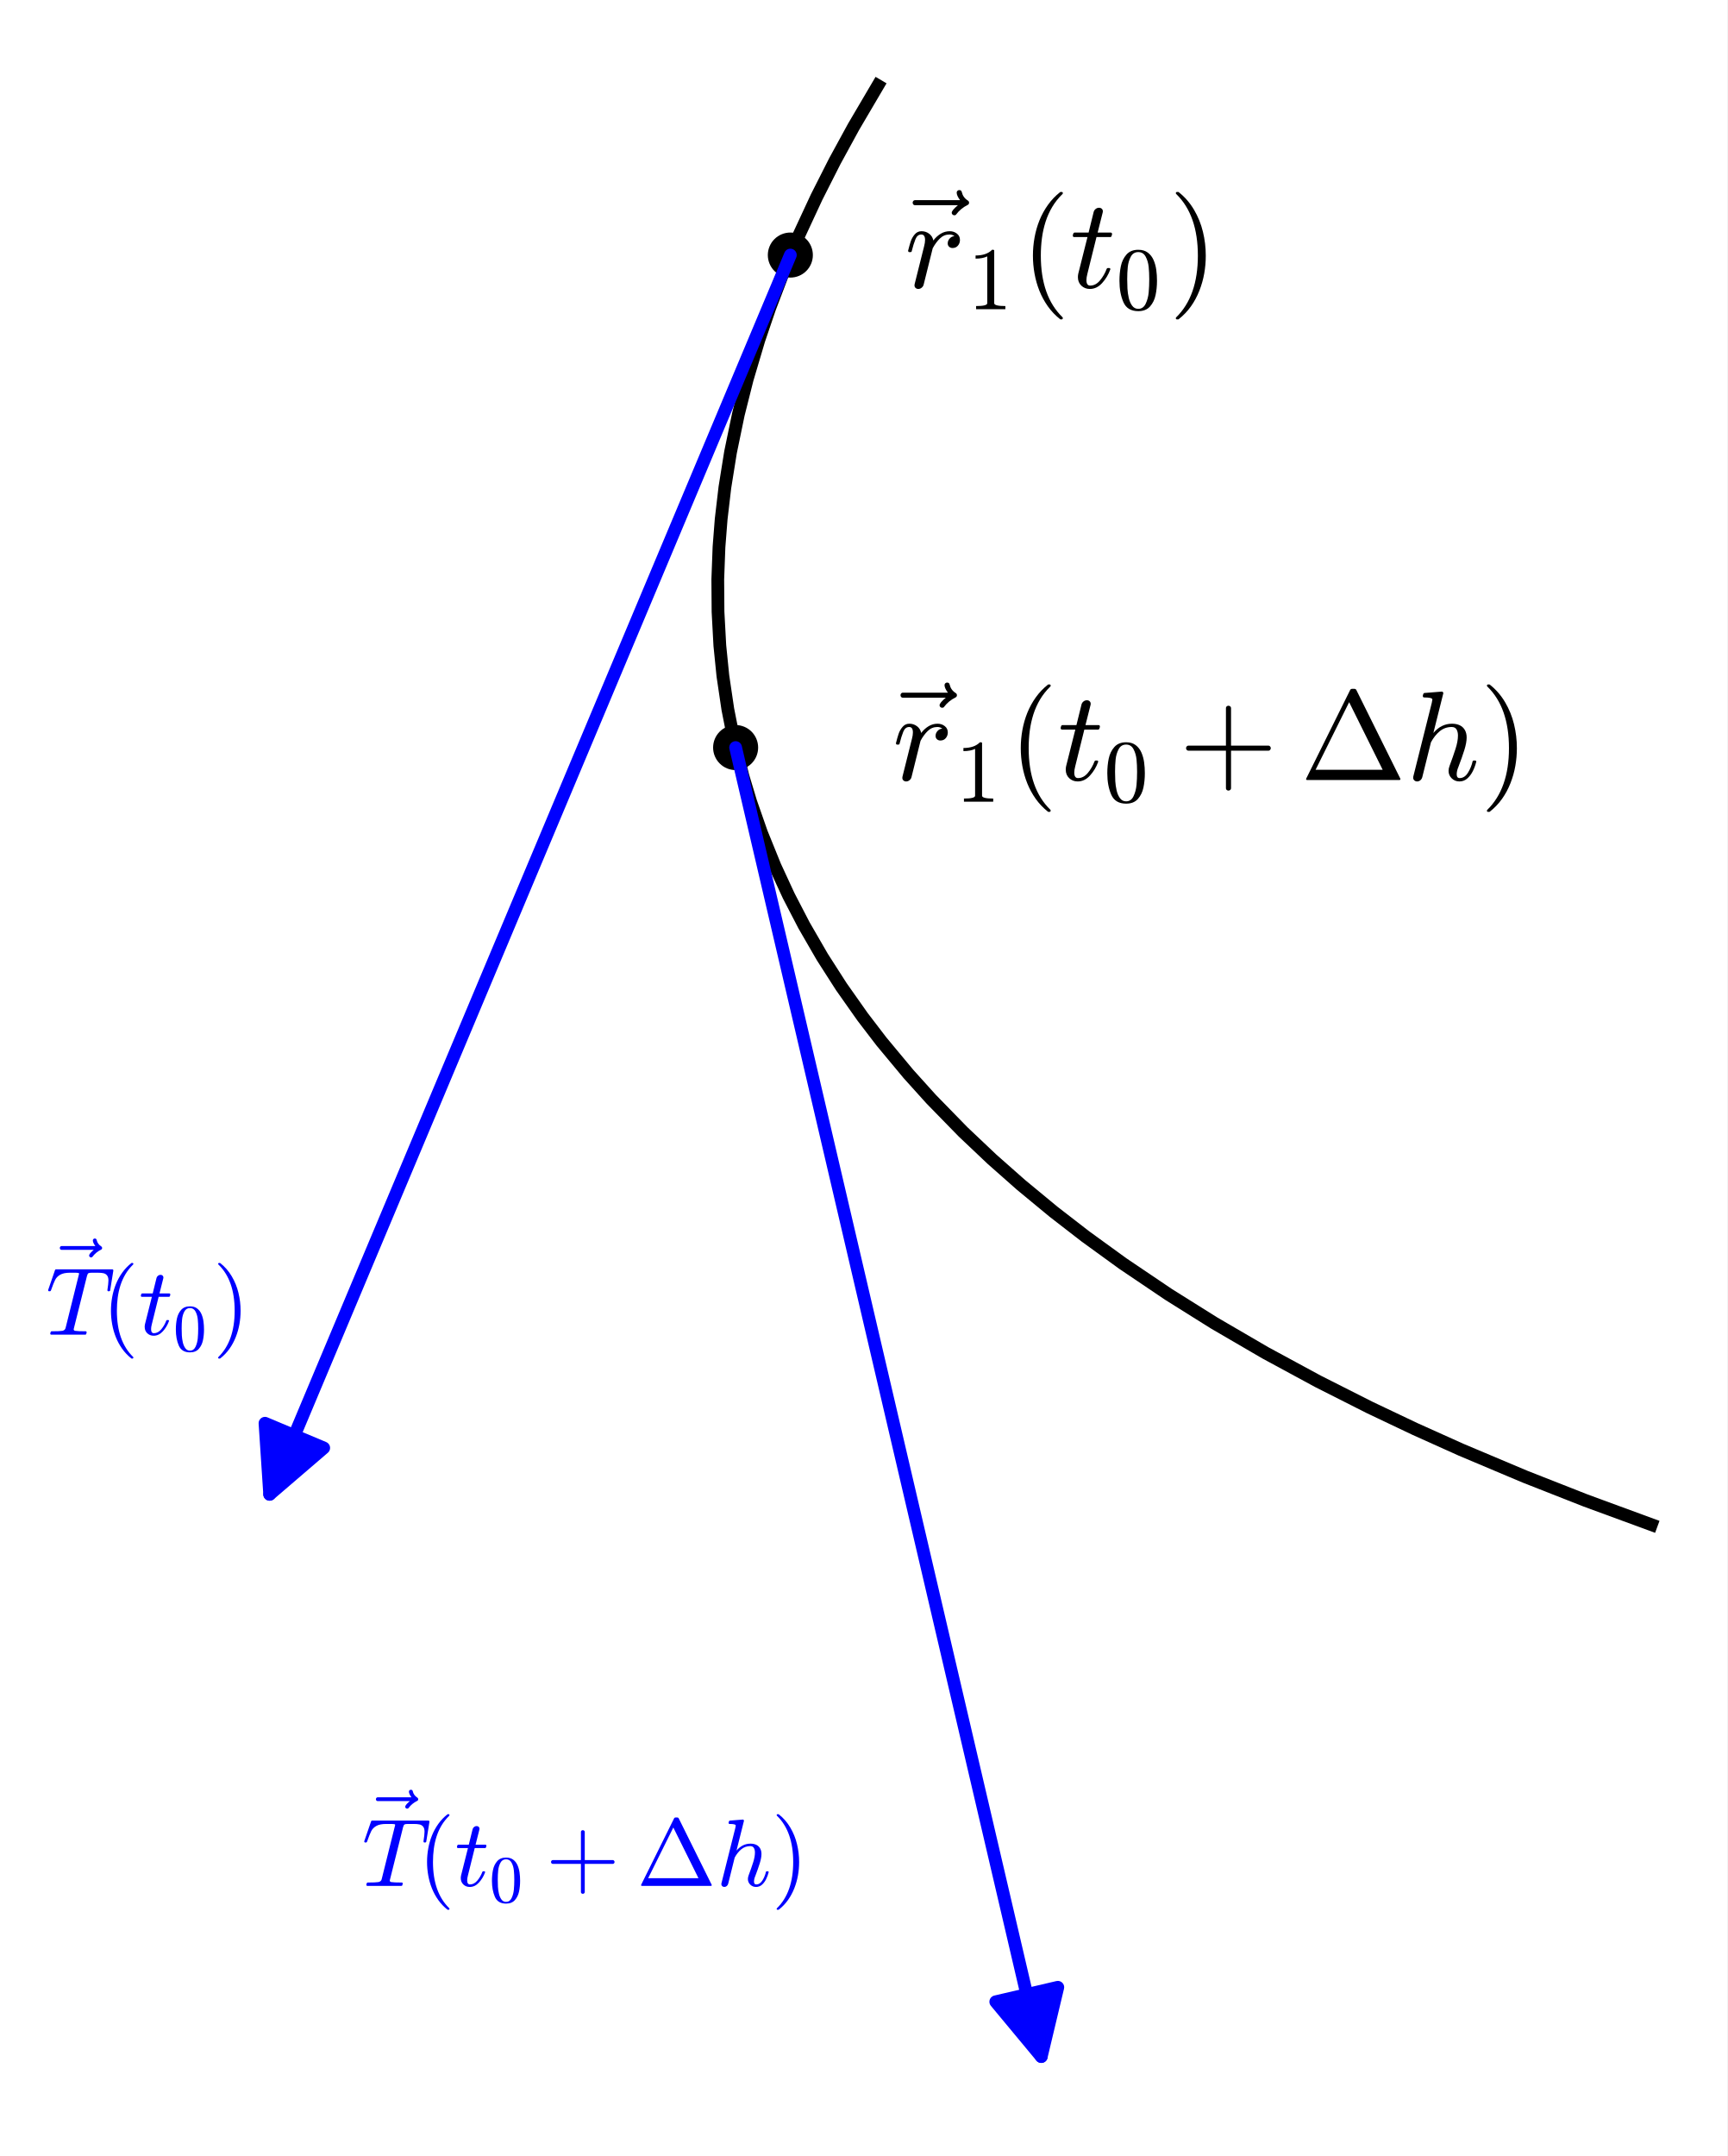
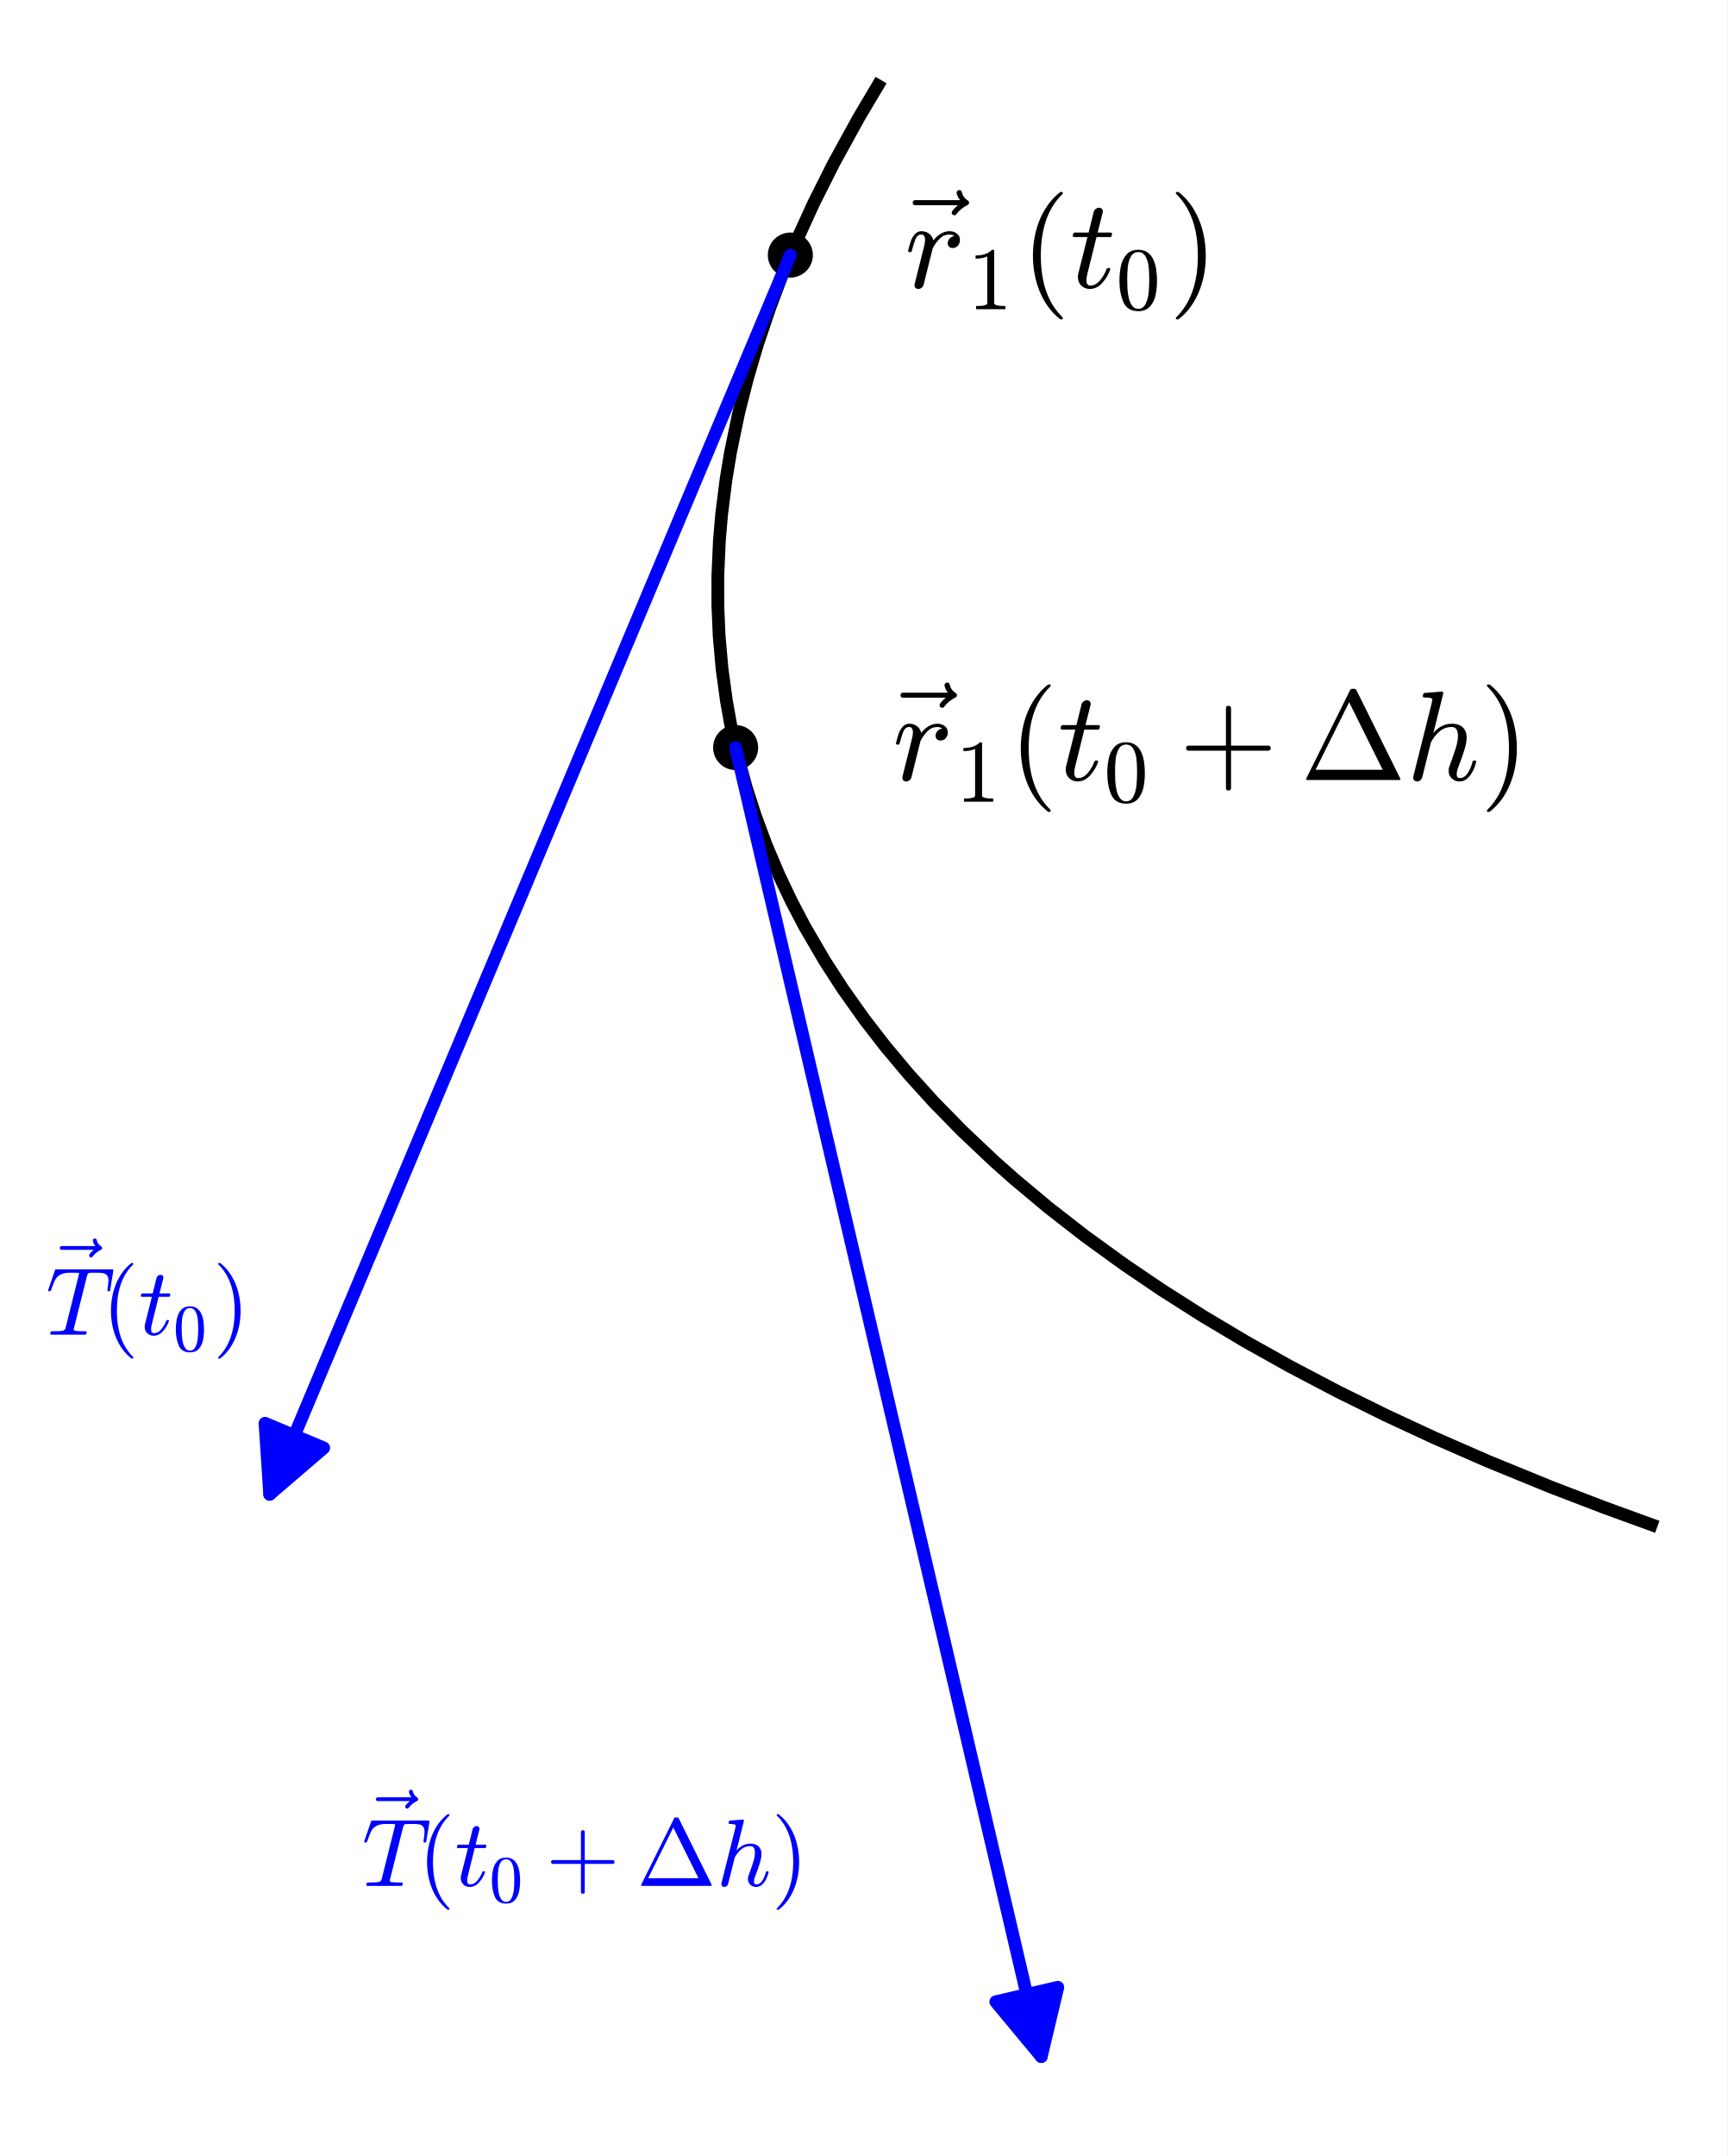
<svg xmlns="http://www.w3.org/2000/svg" xmlns:xlink="http://www.w3.org/1999/xlink" width="271.144pt" height="338.4pt" viewBox="0 0 271.144 338.4" version="1.1">
  <defs>
    <style type="text/css">*{stroke-linejoin: round; stroke-linecap: butt}</style>
  </defs>
  <g id="figure_1">
    <g id="patch_1">
      <path d="M 0 338.4  L 271.144 338.4  L 271.144 0  L 0 0  z " style="fill: #ffffff" />
    </g>
    <g id="axes_1">
      <g id="patch_2">
        <path d="M 18.531 331.2  L 263.944 331.2  L 263.944 7.2  L 18.531 7.2  z " style="fill: #ffffff" />
      </g>
      <g id="PathCollection_1">
-         <path d="M 124.069 43.57  C 125.006 43.57 125.906 43.198 126.569 42.535  C 127.232 41.872 127.604 40.972 127.604 40.035  C 127.604 39.097 127.232 38.198 126.569 37.535  C 125.906 36.872 125.006 36.499 124.069 36.499  C 123.131 36.499 122.232 36.872 121.569 37.535  C 120.906 38.198 120.533 39.097 120.533 40.035  C 120.533 40.972 120.906 41.872 121.569 42.535  C 122.232 43.198 123.131 43.57 124.069 43.57  z " clip-path="url(#p6225e16246)" />
+         <path d="M 124.069 43.57  C 125.006 43.57 125.906 43.198 126.569 42.535  C 127.232 41.872 127.604 40.972 127.604 40.035  C 127.604 39.097 127.232 38.198 126.569 37.535  C 125.906 36.872 125.006 36.499 124.069 36.499  C 123.131 36.499 122.232 36.872 121.569 37.535  C 120.906 38.198 120.533 39.097 120.533 40.035  C 120.533 40.972 120.906 41.872 121.569 42.535  C 122.232 43.198 123.131 43.57 124.069 43.57  z " clip-path="url(#p3ecb441cc6)" />
      </g>
      <g id="PathCollection_2">
-         <path d="M 115.478 120.871  C 116.415 120.871 117.315 120.498 117.978 119.835  C 118.641 119.172 119.013 118.273 119.013 117.335  C 119.013 116.398 118.641 115.498 117.978 114.835  C 117.315 114.172 116.415 113.8 115.478 113.8  C 114.54 113.8 113.641 114.172 112.978 114.835  C 112.315 115.498 111.942 116.398 111.942 117.335  C 111.942 118.273 112.315 119.172 112.978 119.835  C 113.641 120.498 114.54 120.871 115.478 120.871  z " clip-path="url(#p6225e16246)" />
+         <path d="M 115.478 120.871  C 116.415 120.871 117.315 120.498 117.978 119.835  C 118.641 119.172 119.013 118.273 119.013 117.335  C 119.013 116.398 118.641 115.498 117.978 114.835  C 117.315 114.172 116.415 113.8 115.478 113.8  C 114.54 113.8 113.641 114.172 112.978 114.835  C 112.315 115.498 111.942 116.398 111.942 117.335  C 111.942 118.273 112.315 119.172 112.978 119.835  C 113.641 120.498 114.54 120.871 115.478 120.871  z " clip-path="url(#p3ecb441cc6)" />
      </g>
      <g id="matplotlib.axis_1" />
      <g id="matplotlib.axis_2" />
      <g id="line2d_1">
-         <path d="M 137.801 13.431  L 133.996 19.902  L 131.041 25.315  L 128.204 30.916  L 125.419 36.907  L 123.165 42.227  L 120.833 48.343  L 119.128 53.359  L 117.293 59.538  L 115.904 65.051  L 114.676 70.991  L 113.793 76.497  L 113.21 81.465  L 112.867 85.859  L 112.677 90.934  L 112.714 96.027  L 113 101.329  L 113.479 106.082  L 114.255 111.324  L 115.211 116.164  L 116.632 121.834  L 117.84 125.844  L 119.535 130.704  L 121.659 135.945  L 123.815 140.608  L 126.213 145.234  L 129.079 150.193  L 132.071 154.863  L 135.411 159.603  L 138.374 163.475  L 142.6 168.556  L 146.187 172.534  L 151.19 177.66  L 155.734 181.96  L 160.27 185.967  L 165.402 190.206  L 170.405 194.077  L 176.274 198.334  L 183.47 203.189  L 190.623 207.67  L 198.635 212.338  L 206.914 216.821  L 215.046 220.929  L 222.123 224.29  L 229.345 227.537  L 239.38 231.768  L 248.893 235.509  L 259.225 239.304  L 259.225 239.304  " clip-path="url(#p6225e16246)" style="fill: none; stroke: #000000; stroke-width: 2; stroke-linecap: square" />
+         <path d="M 137.801 13.431  L 134.828 18.442  L 130.908 25.569  L 127.751 31.853  L 124.929 38.022  L 122.558 43.75  L 120.885 48.198  L 118.873 54.163  L 117.313 59.462  L 115.949 64.856  L 114.678 70.982  L 113.976 75.218  L 113.286 80.697  L 112.932 84.825  L 112.687 90.351  L 112.69 95.112  L 112.892 99.818  L 113.343 104.925  L 114.026 109.954  L 114.687 113.66  L 115.803 118.689  L 117.134 123.569  L 118.581 128.061  L 120.293 132.664  L 122.306 137.404  L 124.28 141.545  L 126.331 145.449  L 129.453 150.802  L 132.34 155.261  L 135.699 159.992  L 138.964 164.213  L 142.666 168.632  L 146.605 172.98  L 151.002 177.475  L 156.085 182.279  L 159.093 184.952  L 164.572 189.54  L 170.319 194.013  L 176.486 198.482  L 182.334 202.446  L 188.805 206.561  L 195.562 210.589  L 202.551 214.499  L 210.025 218.425  L 217.588 222.158  L 225.168 225.681  L 233.526 229.338  L 243.379 233.371  L 251.932 236.653  L 259.225 239.304  L 259.225 239.304  " clip-path="url(#p3ecb441cc6)" style="fill: none; stroke: #000000; stroke-width: 2; stroke-linecap: square" />
      </g>
      <g id="patch_3">
-         <path d="M 124.069 40.035  Q 82.767 138.32 42.332 234.544  " clip-path="url(#p6225e16246)" style="fill: none; stroke: #0000ff; stroke-width: 2; stroke-linecap: round" />
-         <path d="M 50.816 227.262  L 42.332 234.544  L 41.597 223.388  z " clip-path="url(#p6225e16246)" style="fill: #0000ff; stroke: #0000ff; stroke-width: 2; stroke-linecap: round" />
+         <path d="M 124.069 40.035  Q 82.767 138.32 42.332 234.544  " clip-path="url(#p3ecb441cc6)" style="fill: none; stroke: #0000ff; stroke-width: 2; stroke-linecap: round" />
+         <path d="M 50.816 227.262  L 42.332 234.544  L 41.597 223.388  z " clip-path="url(#p3ecb441cc6)" style="fill: #0000ff; stroke: #0000ff; stroke-width: 2; stroke-linecap: round" />
      </g>
      <g id="patch_4">
-         <path d="M 115.478 117.335  Q 139.723 221.152 163.461 322.792  " clip-path="url(#p6225e16246)" style="fill: none; stroke: #0000ff; stroke-width: 2; stroke-linecap: round" />
-         <path d="M 166.055 311.917  L 163.461 322.792  L 156.317 314.191  z " clip-path="url(#p6225e16246)" style="fill: #0000ff; stroke: #0000ff; stroke-width: 2; stroke-linecap: round" />
+         <path d="M 115.478 117.335  Q 139.723 221.152 163.461 322.792  " clip-path="url(#p3ecb441cc6)" style="fill: none; stroke: #0000ff; stroke-width: 2; stroke-linecap: round" />
+         <path d="M 166.055 311.917  L 163.461 322.792  L 156.317 314.191  z " clip-path="url(#p3ecb441cc6)" style="fill: #0000ff; stroke: #0000ff; stroke-width: 2; stroke-linecap: round" />
      </g>
      <g id="text_1">
        <g transform="translate(142.0131 45.23453) scale(0.2 -0.2)">
          <defs>
            <path id="Cmmi10-7e" d="M 1281 3809  Q 1231 3809 1198 3846  Q 1166 3884 1166 3938  Q 1166 3984 1198 4023  Q 1231 4063 1281 4063  L 3547 4063  Q 3378 4291 3378 4441  Q 3378 4497 3417 4533  Q 3456 4569 3506 4569  Q 3613 4569 3634 4469  Q 3697 4194 3938 4044  Q 4000 4003 4000 3938  Q 4000 3859 3938 3828  Q 3575 3647 3353 3347  Q 3328 3303 3256 3303  Q 3209 3303 3168 3340  Q 3128 3378 3128 3431  Q 3128 3547 3438 3809  L 1281 3809  z " transform="scale(0.015625)" />
            <path id="Cmmi10-72" d="M 494 109  Q 494 147 500 166  L 978 2075  Q 1025 2253 1025 2388  Q 1025 2663 838 2663  Q 638 2663 541 2423  Q 444 2184 353 1819  Q 353 1800 334 1789  Q 316 1778 300 1778  L 225 1778  Q 203 1778 187 1801  Q 172 1825 172 1844  Q 241 2122 305 2315  Q 369 2509 505 2668  Q 641 2828 844 2828  Q 1066 2828 1233 2700  Q 1400 2572 1441 2363  Q 1603 2575 1811 2701  Q 2019 2828 2266 2828  Q 2469 2828 2623 2709  Q 2778 2591 2778 2388  Q 2778 2225 2676 2104  Q 2575 1984 2406 1984  Q 2303 1984 2233 2048  Q 2163 2113 2163 2216  Q 2163 2356 2266 2467  Q 2369 2578 2503 2578  Q 2400 2663 2253 2663  Q 1978 2663 1775 2467  Q 1572 2272 1409 1972  L 953 141  Q 931 53 854 -9  Q 778 -72 684 -72  Q 606 -72 550 -22  Q 494 28 494 109  z " transform="scale(0.015625)" />
            <path id="Cmr10-31" d="M 594 0  L 594 225  Q 1394 225 1394 428  L 1394 3788  Q 1063 3628 556 3628  L 556 3853  Q 1341 3853 1741 4263  L 1831 4263  Q 1853 4263 1873 4245  Q 1894 4228 1894 4206  L 1894 428  Q 1894 225 2694 225  L 2694 0  L 594 0  z " transform="scale(0.015625)" />
            <path id="Cmr10-28" d="M 1984 -1588  Q 1628 -1306 1370 -942  Q 1113 -578 948 -165  Q 784 247 703 697  Q 622 1147 622 1600  Q 622 2059 703 2509  Q 784 2959 951 3375  Q 1119 3791 1378 4153  Q 1638 4516 1984 4788  Q 1984 4800 2016 4800  L 2075 4800  Q 2094 4800 2109 4783  Q 2125 4766 2125 4744  Q 2125 4716 2113 4703  Q 1800 4397 1592 4047  Q 1384 3697 1257 3301  Q 1131 2906 1075 2482  Q 1019 2059 1019 1600  Q 1019 -434 2106 -1491  Q 2125 -1509 2125 -1544  Q 2125 -1559 2108 -1579  Q 2091 -1600 2075 -1600  L 2016 -1600  Q 1984 -1600 1984 -1588  z " transform="scale(0.015625)" />
            <path id="Cmmi10-74" d="M 397 519  Q 397 613 416 697  L 878 2534  L 206 2534  Q 141 2534 141 2619  Q 166 2759 225 2759  L 934 2759  L 1191 3803  Q 1216 3888 1291 3947  Q 1366 4006 1459 4006  Q 1541 4006 1595 3957  Q 1650 3909 1650 3828  Q 1650 3809 1648 3798  Q 1647 3788 1644 3775  L 1388 2759  L 2047 2759  Q 2113 2759 2113 2675  Q 2109 2659 2100 2621  Q 2091 2584 2075 2559  Q 2059 2534 2028 2534  L 1331 2534  L 872 684  Q 825 503 825 372  Q 825 97 1013 97  Q 1294 97 1511 361  Q 1728 625 1844 941  Q 1869 978 1894 978  L 1972 978  Q 1997 978 2012 961  Q 2028 944 2028 922  Q 2028 909 2022 903  Q 1881 516 1612 222  Q 1344 -72 997 -72  Q 744 -72 570 93  Q 397 259 397 519  z " transform="scale(0.015625)" />
            <path id="Cmr10-30" d="M 1600 -141  Q 816 -141 533 504  Q 250 1150 250 2041  Q 250 2597 351 3087  Q 453 3578 754 3920  Q 1056 4263 1600 4263  Q 2022 4263 2290 4056  Q 2559 3850 2700 3523  Q 2841 3197 2892 2823  Q 2944 2450 2944 2041  Q 2944 1491 2842 1011  Q 2741 531 2444 195  Q 2147 -141 1600 -141  z M 1600 25  Q 1956 25 2131 390  Q 2306 756 2347 1200  Q 2388 1644 2388 2144  Q 2388 2625 2347 3031  Q 2306 3438 2132 3767  Q 1959 4097 1600 4097  Q 1238 4097 1063 3765  Q 888 3434 847 3029  Q 806 2625 806 2144  Q 806 1788 823 1472  Q 841 1156 916 820  Q 991 484 1158 254  Q 1325 25 1600 25  z " transform="scale(0.015625)" />
            <path id="Cmr10-29" d="M 416 -1600  Q 359 -1600 359 -1544  Q 359 -1516 372 -1503  Q 1466 -434 1466 1600  Q 1466 3634 384 4691  Q 359 4706 359 4744  Q 359 4766 376 4783  Q 394 4800 416 4800  L 475 4800  Q 494 4800 506 4788  Q 966 4425 1272 3906  Q 1578 3388 1720 2800  Q 1863 2213 1863 1600  Q 1863 1147 1786 708  Q 1709 269 1542 -157  Q 1375 -584 1119 -945  Q 863 -1306 506 -1588  Q 494 -1600 475 -1600  L 416 -1600  z " transform="scale(0.015625)" />
          </defs>
          <use xlink:href="#Cmmi10-7e" transform="translate(-11.93945 5.609375)" />
          <use xlink:href="#Cmmi10-72" transform="translate(0 0.53125)" />
          <use xlink:href="#Cmr10-31" transform="translate(49.58133 -16.475) scale(0.7)" />
          <use xlink:href="#Cmr10-28" transform="translate(90.95867 0.53125)" />
          <use xlink:href="#Cmmi10-74" transform="translate(129.777 0.53125)" />
          <use xlink:href="#Cmr10-30" transform="translate(165.861 -16.475) scale(0.7)" />
          <use xlink:href="#Cmr10-29" transform="translate(207.2384 0.53125)" />
        </g>
      </g>
      <g id="text_2">
        <g style="fill: #0000ff" transform="translate(7.2 209.5435) scale(0.15 -0.15)">
          <defs>
            <path id="Cmmi10-54" d="M 294 84  Q 297 100 308 140  Q 319 181 336 203  Q 353 225 384 225  Q 934 225 1113 256  Q 1284 300 1319 441  L 2194 3956  Q 2222 4034 2222 4097  Q 2222 4147 1997 4147  L 1625 4147  Q 1197 4147 964 4015  Q 731 3884 622 3668  Q 513 3453 341 2963  Q 319 2906 275 2906  L 219 2906  Q 153 2906 153 2988  L 609 4313  Q 622 4372 672 4372  L 4453 4372  Q 4519 4372 4519 4288  L 4306 2963  Q 4306 2944 4284 2925  Q 4263 2906 4244 2906  L 4184 2906  Q 4122 2906 4122 2988  Q 4191 3441 4191 3628  Q 4191 3853 4097 3968  Q 4003 4084 3853 4115  Q 3703 4147 3463 4147  L 3084 4147  Q 2913 4147 2853 4115  Q 2794 4084 2753 3928  L 1875 416  Q 1872 403 1870 390  Q 1869 378 1863 359  Q 1863 278 1959 256  Q 2125 225 2669 225  Q 2731 225 2731 141  Q 2709 50 2696 25  Q 2684 0 2625 0  L 359 0  Q 294 0 294 84  z " transform="scale(0.015625)" />
          </defs>
          <use xlink:href="#Cmmi10-7e" transform="translate(-3.619141 29.60938)" />
          <use xlink:href="#Cmmi10-54" transform="translate(0 0.40625)" />
          <use xlink:href="#Cmr10-28" transform="translate(58.39844 0.40625)" />
          <use xlink:href="#Cmmi10-74" transform="translate(97.2168 0.40625)" />
          <use xlink:href="#Cmr10-30" transform="translate(133.3008 -16.6) scale(0.7)" />
          <use xlink:href="#Cmr10-29" transform="translate(174.6781 0.40625)" />
        </g>
      </g>
      <g id="text_3">
        <g transform="translate(140.105 122.5353) scale(0.2 -0.2)">
          <defs>
            <path id="Cmr10-2b" d="M 481 1472  Q 428 1472 393 1512  Q 359 1553 359 1600  Q 359 1647 393 1687  Q 428 1728 481 1728  L 2363 1728  L 2363 3616  Q 2363 3666 2400 3698  Q 2438 3731 2491 3731  Q 2538 3731 2578 3698  Q 2619 3666 2619 3616  L 2619 1728  L 4500 1728  Q 4547 1728 4581 1687  Q 4616 1647 4616 1600  Q 4616 1553 4581 1512  Q 4547 1472 4500 1472  L 2619 1472  L 2619 -416  Q 2619 -466 2578 -498  Q 2538 -531 2491 -531  Q 2438 -531 2400 -498  Q 2363 -466 2363 -416  L 2363 1472  L 481 1472  z " transform="scale(0.015625)" />
            <path id="Cmr10-a2" d="M 347 0  Q 294 0 294 50  Q 297 56 298 59  Q 300 63 300 72  L 2503 4513  Q 2531 4581 2619 4581  L 2706 4581  Q 2794 4581 2822 4513  L 5025 72  Q 5028 66 5029 61  Q 5031 56 5031 50  Q 5031 0 4978 0  L 347 0  z M 769 513  L 4141 513  L 2456 3909  L 769 513  z " transform="scale(0.015625)" />
            <path id="Cmmi10-68" d="M 341 116  Q 341 153 347 172  L 1275 3872  Q 1300 3981 1306 4044  Q 1306 4147 891 4147  Q 825 4147 825 4231  Q 828 4247 839 4287  Q 850 4328 867 4350  Q 884 4372 916 4372  L 1778 4441  L 1797 4441  Q 1797 4434 1819 4423  Q 1841 4413 1844 4409  Q 1856 4378 1856 4359  L 1356 2363  Q 1750 2828 2291 2828  Q 2516 2828 2680 2750  Q 2844 2672 2936 2514  Q 3028 2356 3028 2138  Q 3028 1875 2911 1503  Q 2794 1131 2619 672  Q 2528 463 2528 288  Q 2528 97 2675 97  Q 2925 97 3092 364  Q 3259 631 3328 941  Q 3341 978 3378 978  L 3456 978  Q 3481 978 3497 961  Q 3513 944 3513 922  Q 3513 916 3506 903  Q 3450 672 3339 448  Q 3228 225 3059 76  Q 2891 -72 2663 -72  Q 2438 -72 2278 83  Q 2119 238 2119 459  Q 2119 578 2169 709  Q 2350 1191 2470 1569  Q 2591 1947 2591 2234  Q 2591 2419 2519 2541  Q 2447 2663 2278 2663  Q 1934 2663 1678 2452  Q 1422 2241 1234 1894  L 800 147  Q 775 50 703 -11  Q 631 -72 538 -72  Q 456 -72 398 -17  Q 341 38 341 116  z " transform="scale(0.015625)" />
          </defs>
          <use xlink:href="#Cmmi10-7e" transform="translate(-11.93945 5.609375)" />
          <use xlink:href="#Cmmi10-72" transform="translate(0 0.53125)" />
          <use xlink:href="#Cmr10-31" transform="translate(49.58133 -16.475) scale(0.7)" />
          <use xlink:href="#Cmr10-28" transform="translate(90.95867 0.53125)" />
          <use xlink:href="#Cmmi10-74" transform="translate(129.777 0.53125)" />
          <use xlink:href="#Cmr10-30" transform="translate(165.861 -16.475) scale(0.7)" />
          <use xlink:href="#Cmr10-2b" transform="translate(224.797 0.53125)" />
          <use xlink:href="#Cmr10-a2" transform="translate(320.0411 0.53125)" />
          <use xlink:href="#Cmmi10-68" transform="translate(403.3419 0.53125)" />
          <use xlink:href="#Cmr10-29" transform="translate(460.9591 0.53125)" />
        </g>
      </g>
      <g id="text_4">
        <g style="fill: #0000ff" transform="translate(56.82086 296.0636) scale(0.15 -0.15)">
          <use xlink:href="#Cmmi10-7e" transform="translate(-3.619141 29.60938)" />
          <use xlink:href="#Cmmi10-54" transform="translate(0 0.40625)" />
          <use xlink:href="#Cmr10-28" transform="translate(58.39844 0.40625)" />
          <use xlink:href="#Cmmi10-74" transform="translate(97.2168 0.40625)" />
          <use xlink:href="#Cmr10-30" transform="translate(133.3008 -16.6) scale(0.7)" />
          <use xlink:href="#Cmr10-2b" transform="translate(192.2367 0.40625)" />
          <use xlink:href="#Cmr10-a2" transform="translate(287.4809 0.40625)" />
          <use xlink:href="#Cmmi10-68" transform="translate(370.7816 0.40625)" />
          <use xlink:href="#Cmr10-29" transform="translate(428.3988 0.40625)" />
        </g>
      </g>
    </g>
  </g>
  <defs>
-     <clipPath id="p6225e16246">
+     <clipPath id="p3ecb441cc6">
      <rect x="18.531" y="7.2" width="245.414" height="324" />
    </clipPath>
  </defs>
</svg>
